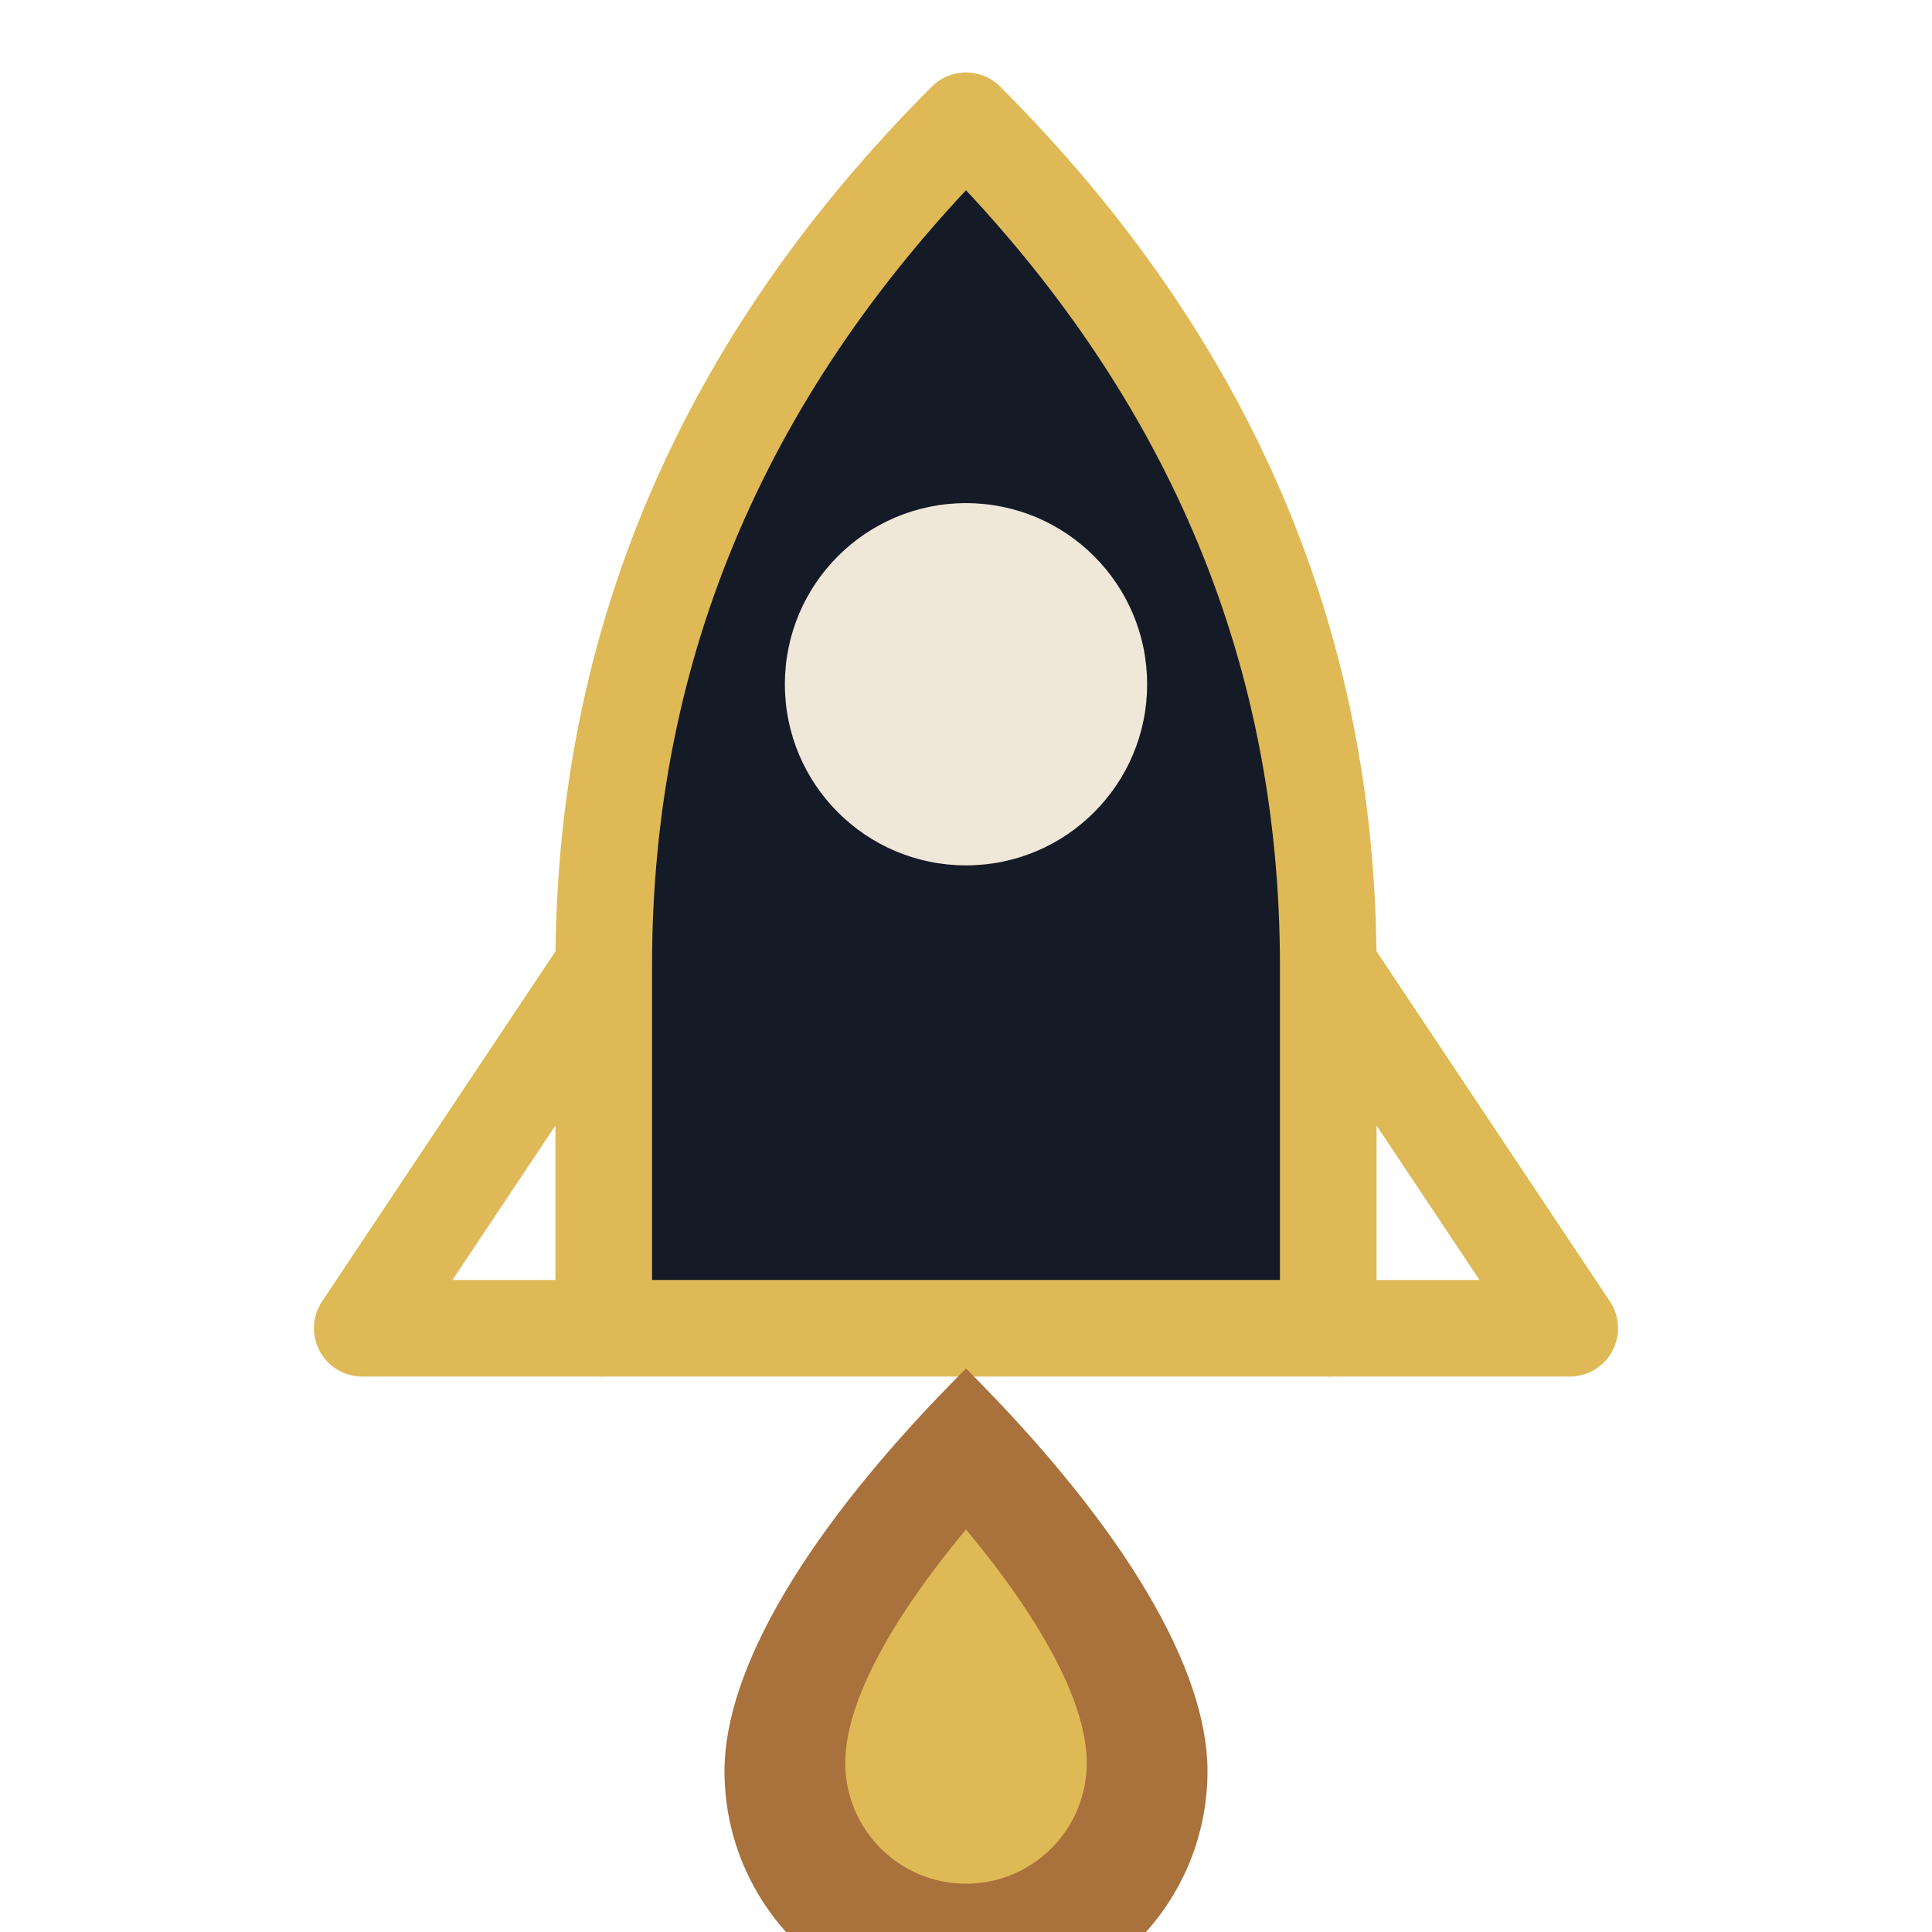
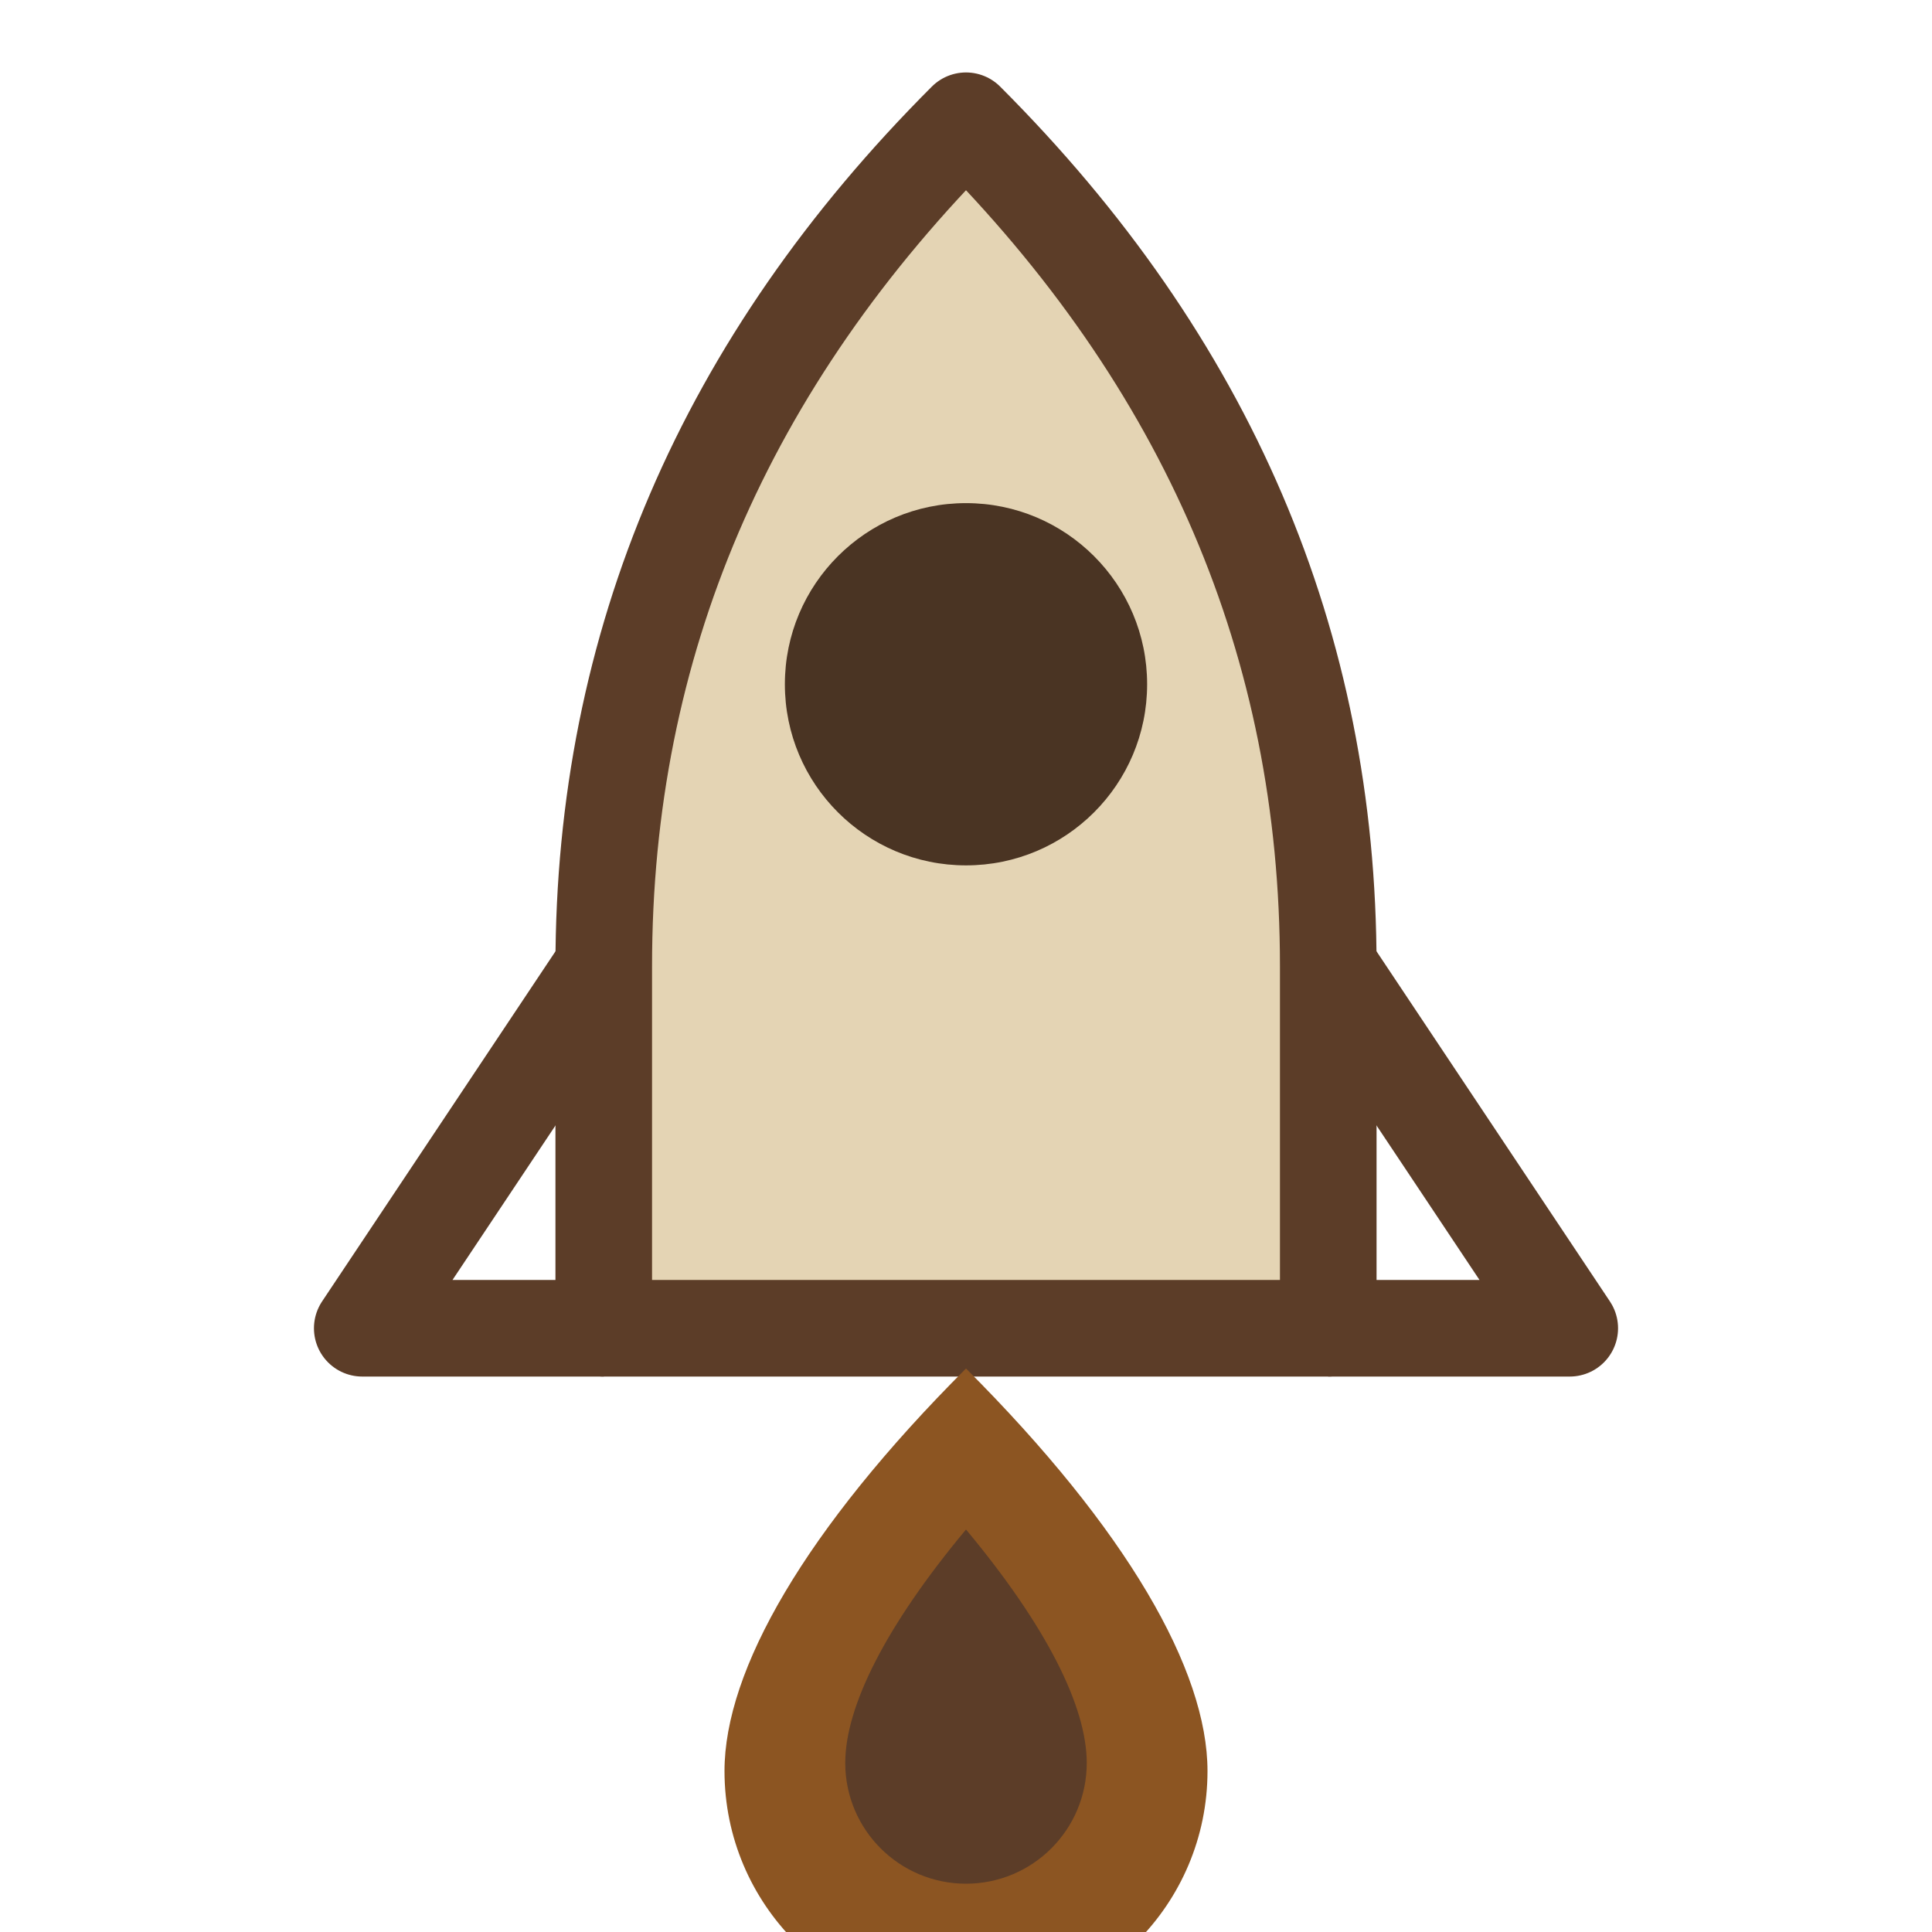
<svg xmlns="http://www.w3.org/2000/svg" viewBox="0 0 48 48" fill="none" aria-hidden="true" focusable="false">
-   <path d="M24 3c6 6 9 13 9 21v9H15v-9c0-8 3-15 9-21Z" fill="#151a27" stroke="#dfb956" stroke-width="2.4" stroke-linejoin="round" />
-   <circle cx="24" cy="17" r="4.5" fill="#efe7d8" />
-   <path d="M15 24l-6 9h6M33 24l6 9h-6" stroke="#dfb956" stroke-width="2.4" stroke-linejoin="round" />
-   <path d="M24 34c4 4 6 7.5 6 10a6 6 0 0 1-12 0c0-2.5 2-6 6-10Z" fill="#a9713c" />
-   <path d="M24 38c2 2.4 3 4.4 3 5.8a3 3 0 0 1-6 0c0-1.4 1-3.4 3-5.8Z" fill="#dfb956" />
+   <path d="M24 3c6 6 9 13 9 21v9H15v-9c0-8 3-15 9-21Z" fill="#e4d4b4" stroke="#5c3d28" stroke-width="2.4" stroke-linejoin="round" />
+   <circle cx="24" cy="17" r="4.5" fill="#4a3423" />
+   <path d="M15 24l-6 9h6M33 24l6 9h-6" stroke="#5c3d28" stroke-width="2.4" stroke-linejoin="round" />
+   <path d="M24 34c4 4 6 7.5 6 10a6 6 0 0 1-12 0c0-2.5 2-6 6-10Z" fill="#8c5522" />
+   <path d="M24 38c2 2.4 3 4.4 3 5.8a3 3 0 0 1-6 0c0-1.4 1-3.4 3-5.8Z" fill="#5c3d28" />
</svg>
